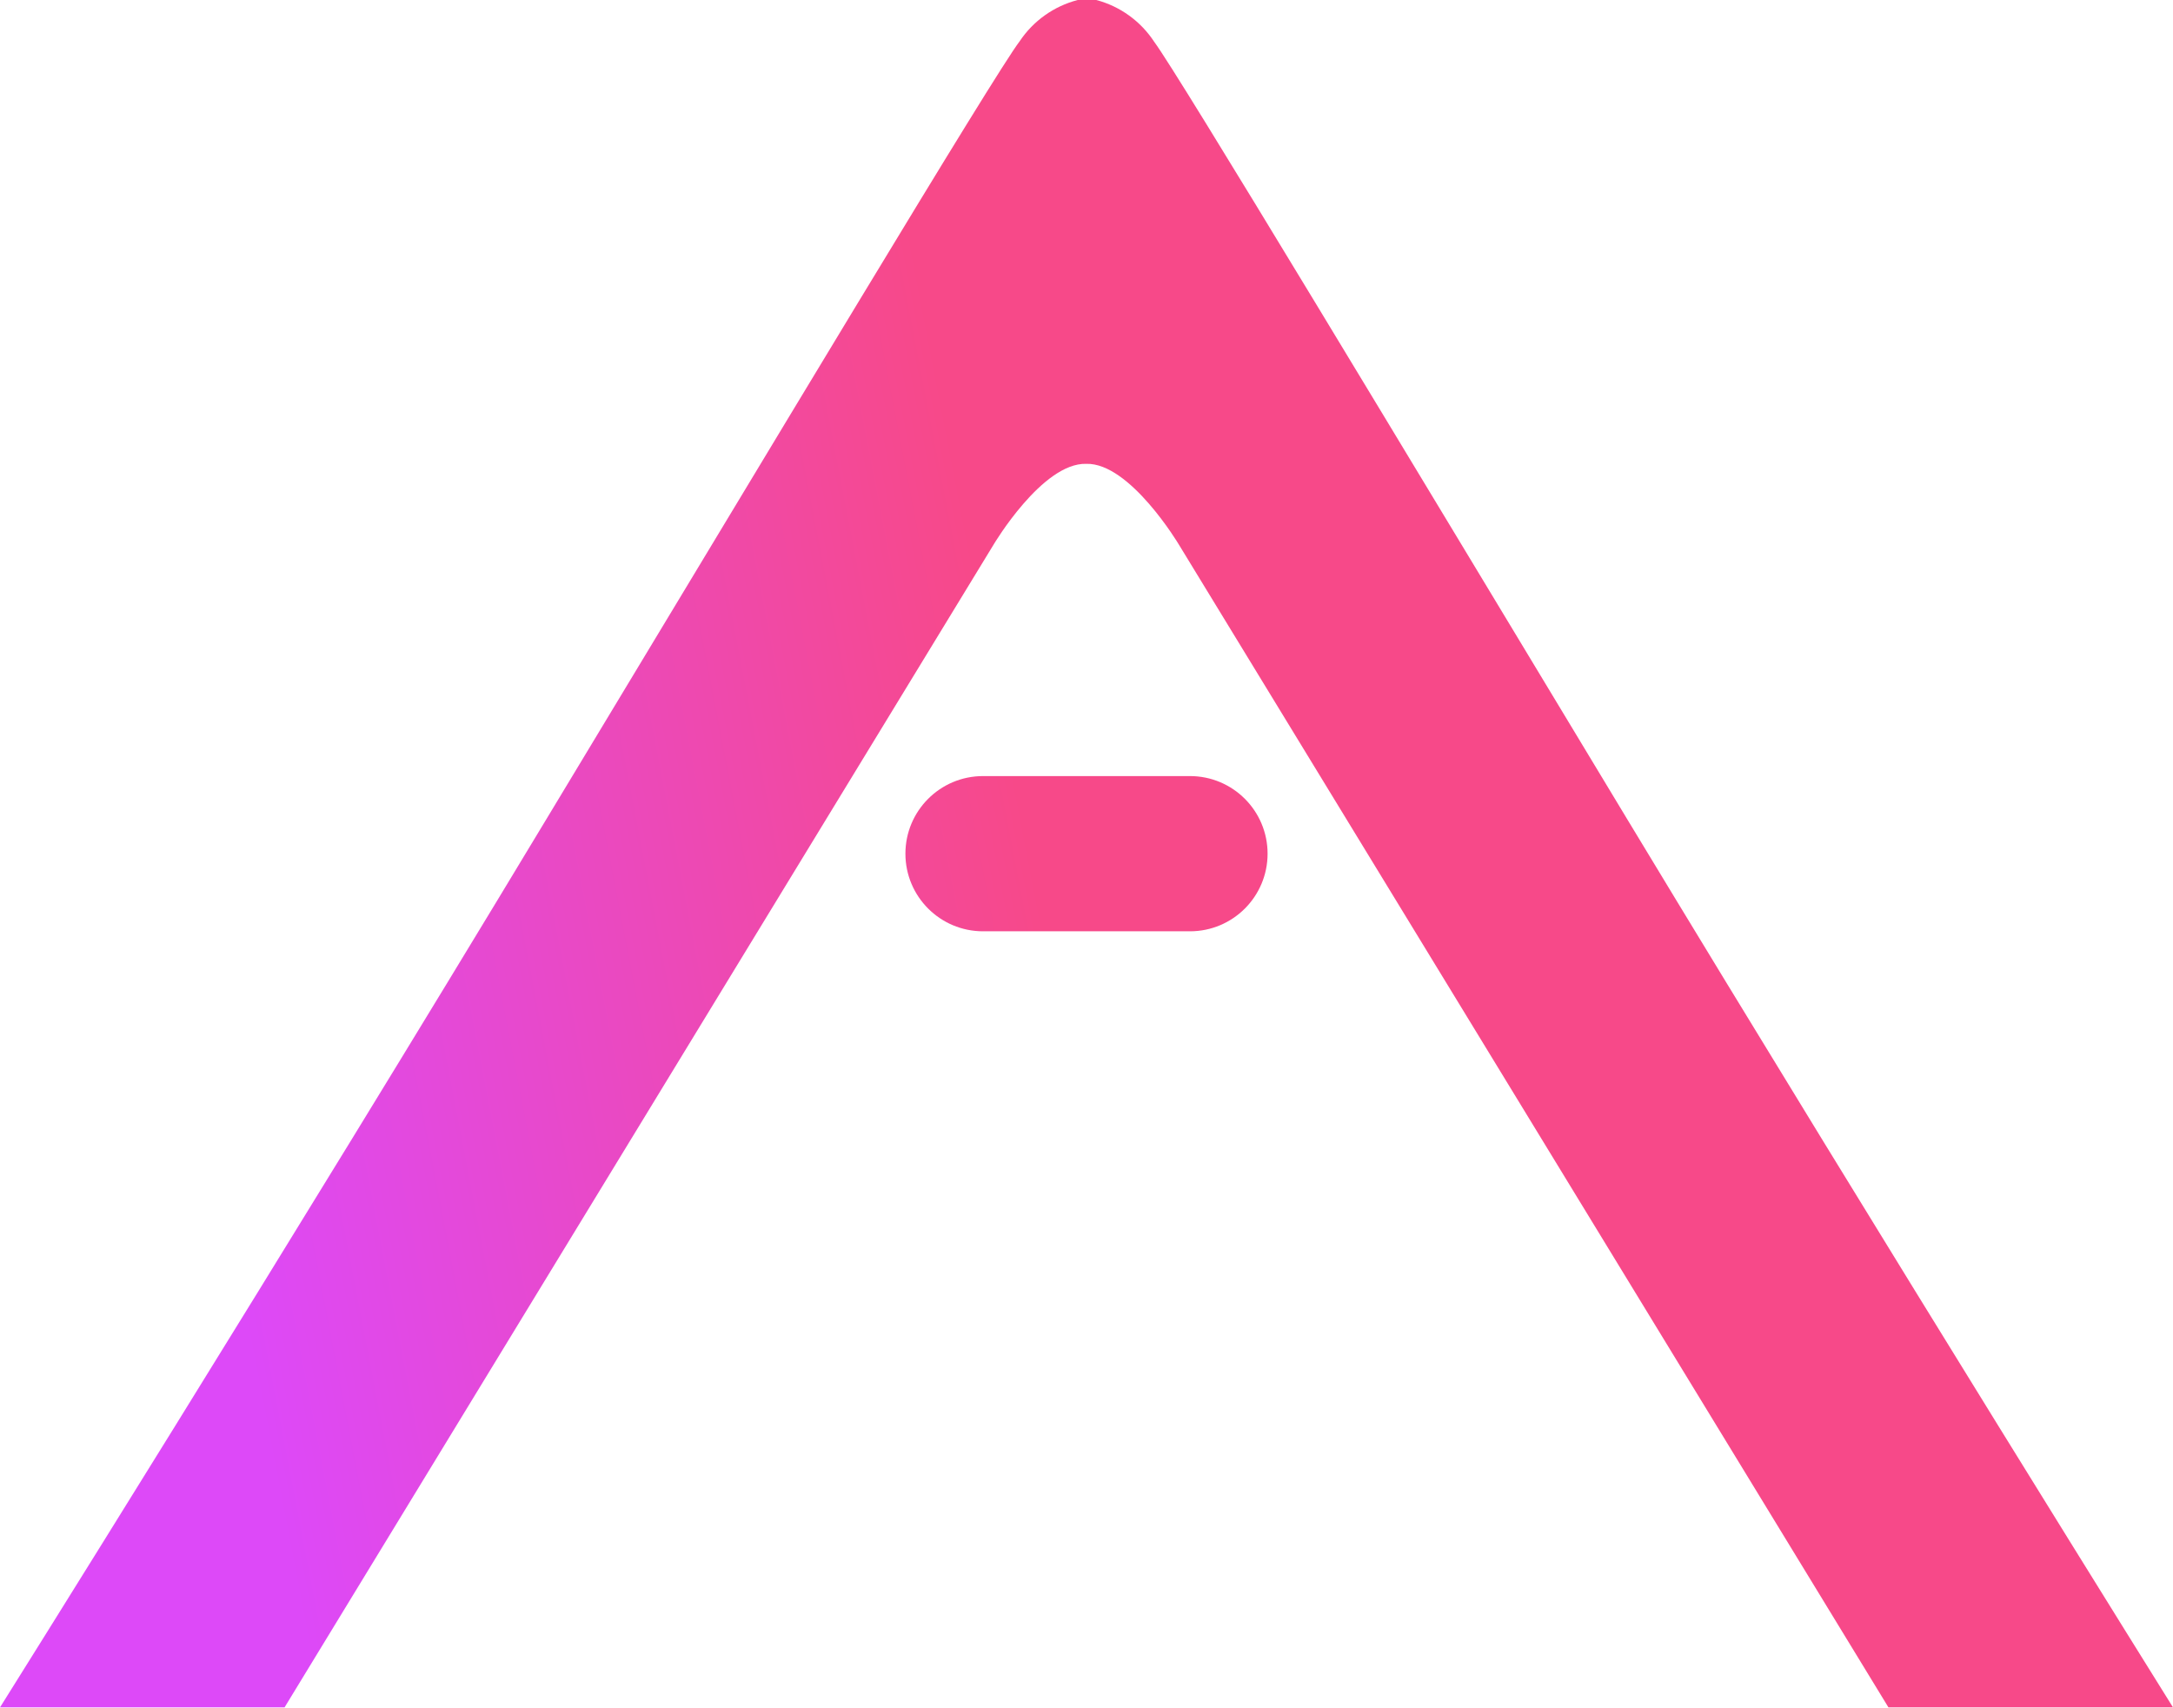
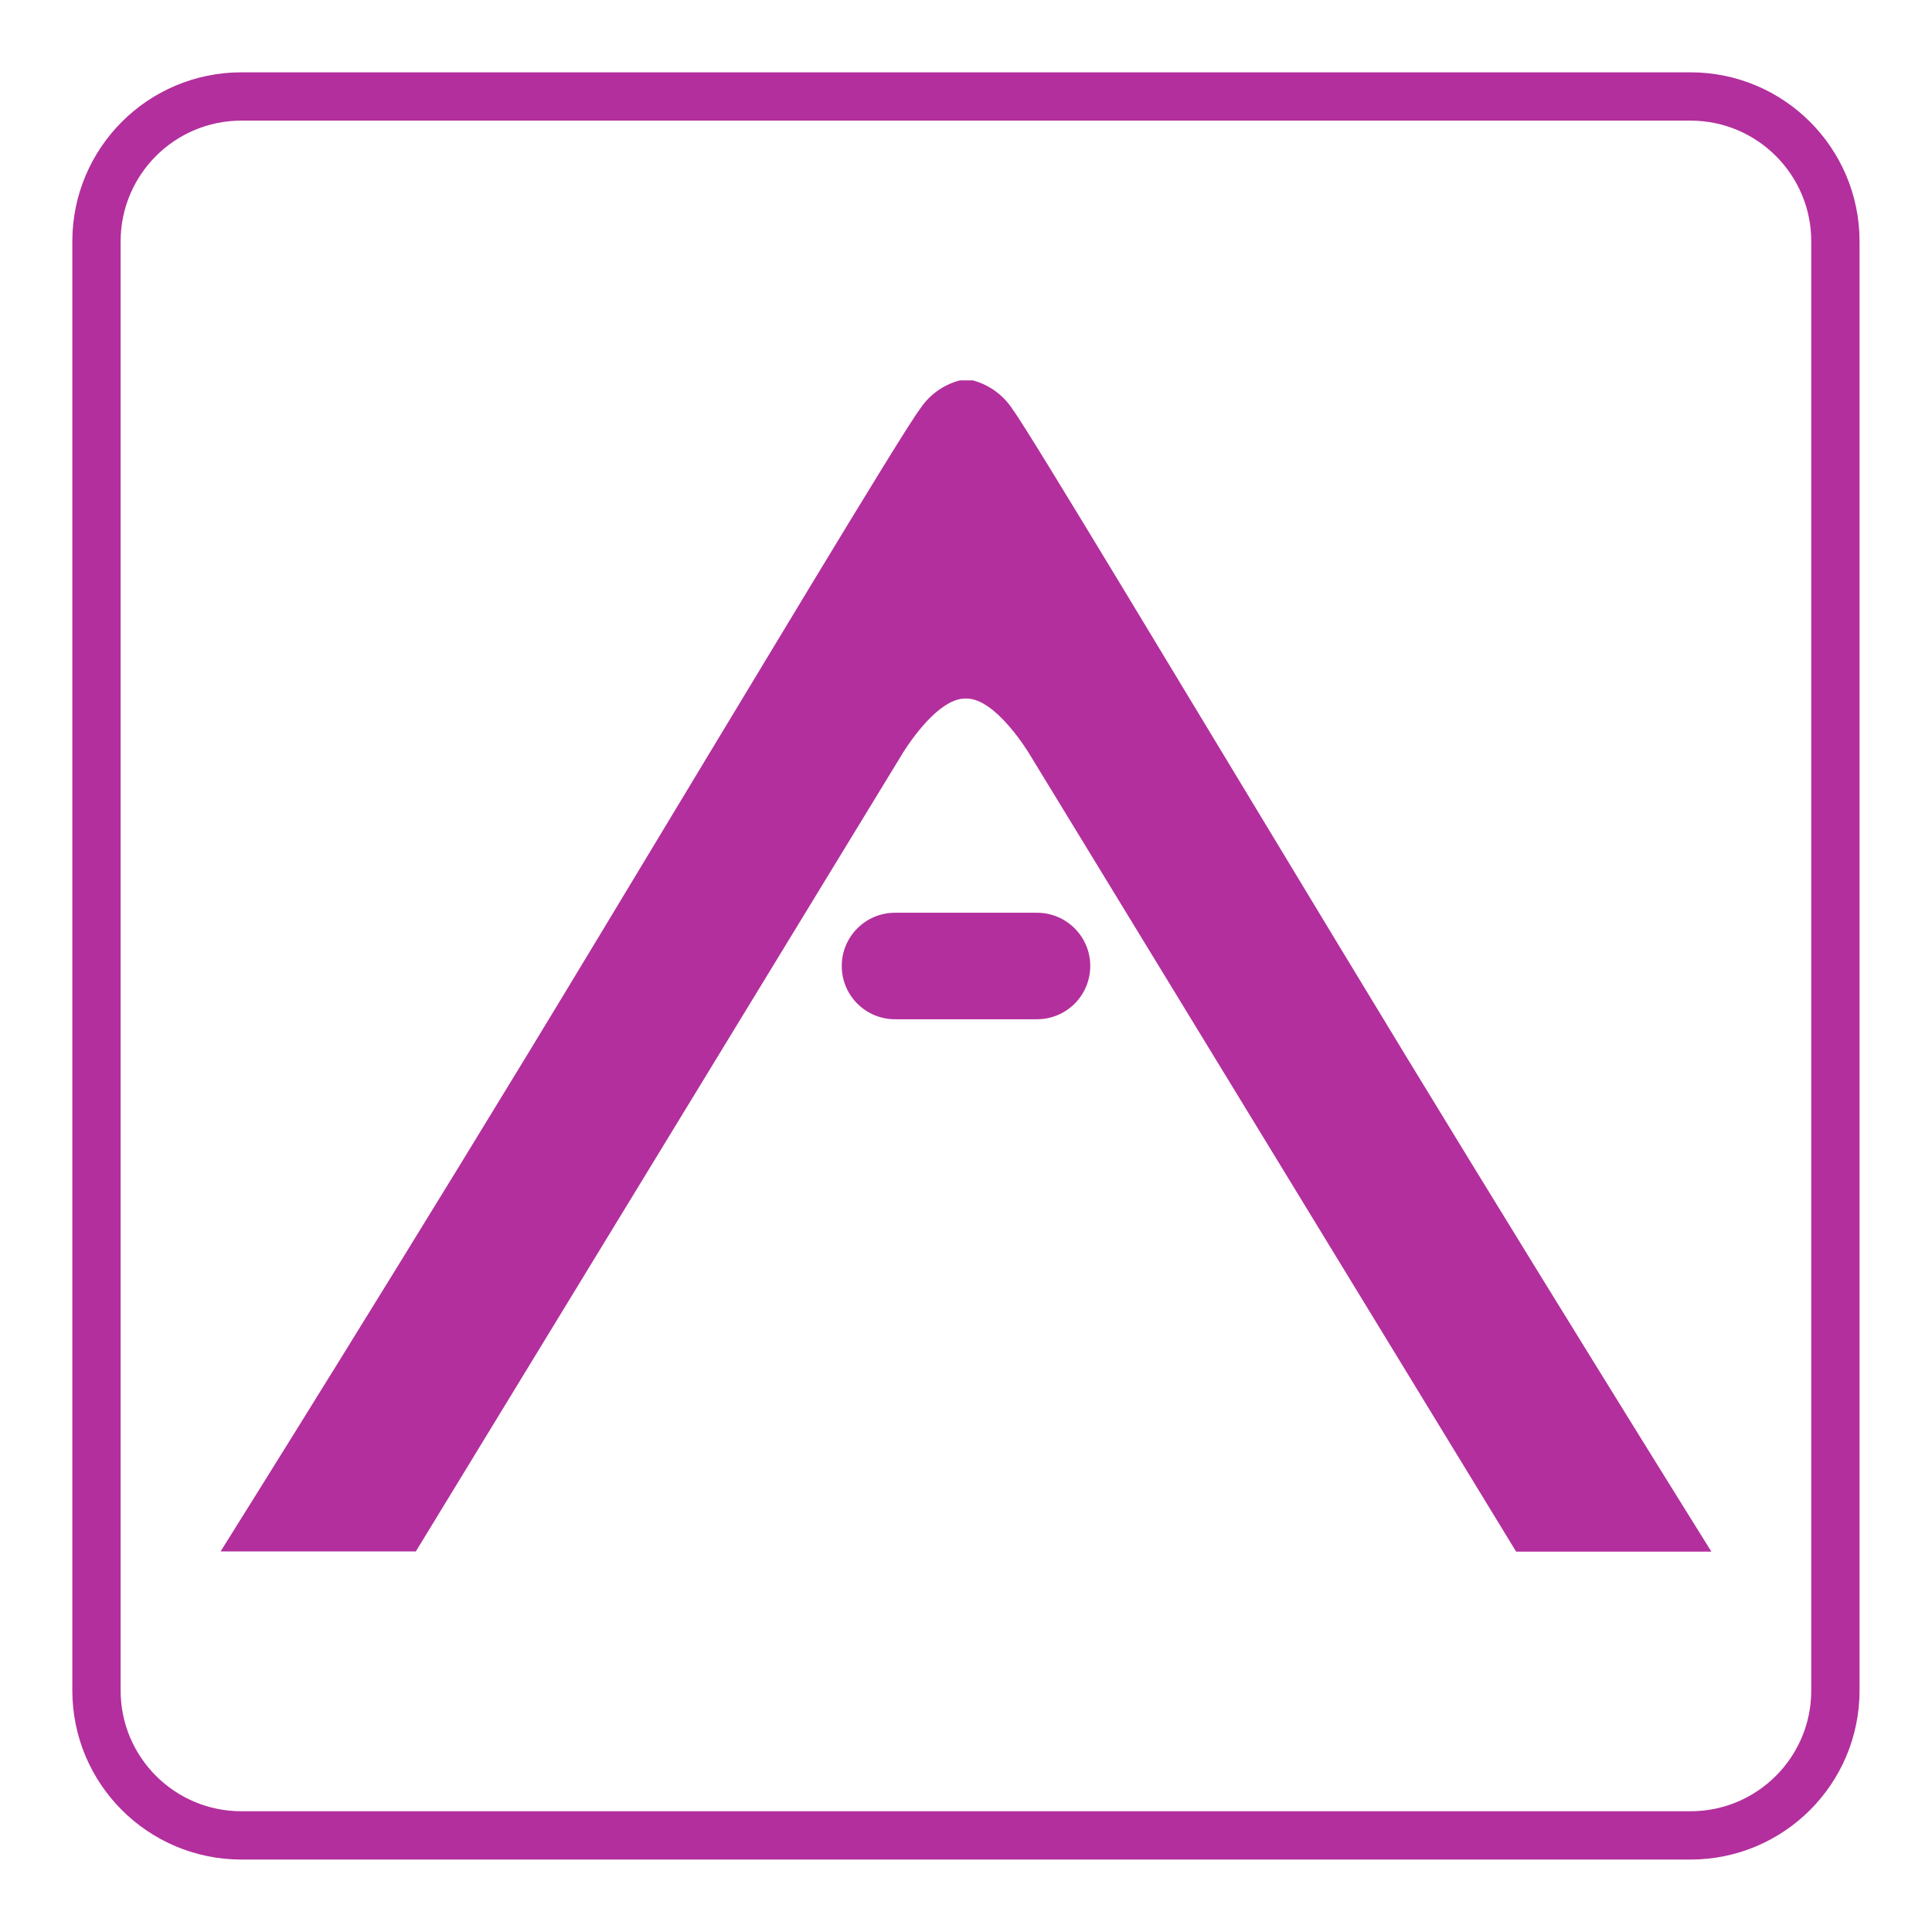
- <svg xmlns="http://www.w3.org/2000/svg" viewBox="0 0 84 66">
+ <svg xmlns="http://www.w3.org/2000/svg" viewBox="0 0 160 160">
  <defs>
-     <linearGradient id="arkane-gradient" x1="0%" y1="0%" x2="100%" y2="0%" gradientTransform="rotate(-8)">
-       <stop offset="0" stop-color="#dd49f8" stop-opacity="1" />
-       <stop offset=".4" stop-color="#f74989" stop-opacity="1" />
-       <stop offset=".4" stop-color="#f74989" stop-opacity="1" />
-       <stop offset="1" stop-color="#f74989" stop-opacity="1" />
-     </linearGradient>
-     <style>
-       .text {
-         font-size: 29px;
-         stroke: #000;
-         stroke-miterlimit: 10;
-         stroke-width: 0.25px;
-         font-family: HelveticaNeue-Thin, Helvetica Neue;
-         letter-spacing: 0.04em;
-       }
- 
-       .text-small {
-         font-size: 25px;
-         letter-spacing: 0.04em;
-       }
- 
-       .path-a {
-         clip-path: url(#clip-path-a);
-       }
- 
-       .path-dash {
-         clip-path: url(#clip-path-dash);
-       }
-     </style>
-     <clipPath id="clip-path-a" transform="translate(-1 0)">
-       <path fill="none" d="M63.91,31.68C55.09,17.07,46.59,2.93,45.62,1.62A3.86,3.86,0,0,0,43.38,0S43.16,0,43,0H43c-.12,0-.34,0-.34,0a3.86,3.86,0,0,0-2.24,1.59c-1,1.31-9.47,15.45-18.29,30.06C12,48.46,1,66,1,66H12L39.41,21.05s1.88-3.17,3.58-3.12h0c1.69-.05,3.58,3.12,3.58,3.12L74,66H85S74.05,48.46,63.91,31.68Z" />
-     </clipPath>
-     <clipPath id="clip-path-dash" transform="translate(-1 0)">
-       <path fill="none" d="M47,30H39a3,3,0,0,0,0,6h8a3,3,0,0,0,0-6Z" />
-     </clipPath>
+     <style>.cls-1{fill:none;stroke:#b32f9d;stroke-miterlimit:10;stroke-width:4px;}.cls-2{fill:#b32f9d;}</style>
  </defs>
-   <g id="logos">
-     <g id="color">
-       <g>
-         <g class="path-a">
-           <polygon fill="url(#arkane-gradient)" points="0,0 0,66 84,66 84,0" />
-         </g>
-         <g class="path-dash">
-           <polygon fill="url(#arkane-gradient)" points="0,0 0,66 84,66 84,0" />
-         </g>
-       </g>
-     </g>
+   <g id="Business_-_160x160_-_colored_with_light_background" data-name="Business - 160x160 - colored with light background">
+     <rect class="cls-1" x="7.99" y="7.99" width="144.01" height="144.01" rx="12" />
+     <path class="cls-2" d="M110.73,78.06c-13-21.47-25.45-42.25-26.88-44.18a5.7,5.7,0,0,0-3.29-2.38H79.5a5.64,5.64,0,0,0-3.29,2.34C74.74,35.76,62.29,56.54,49.33,78c-14.89,24.7-31.06,50.48-31.06,50.48H34.44L74.72,62.44s2.77-4.66,5.27-4.59h0c2.48-.07,5.26,4.59,5.26,4.59l40.31,66.06h16.17S125.63,102.72,110.73,78.06Z" />
+     <path class="cls-2" d="M85.88,75.59H74.12a4.41,4.41,0,0,0,0,8.82H85.88a4.41,4.41,0,1,0,0-8.82Z" />
  </g>
</svg>
